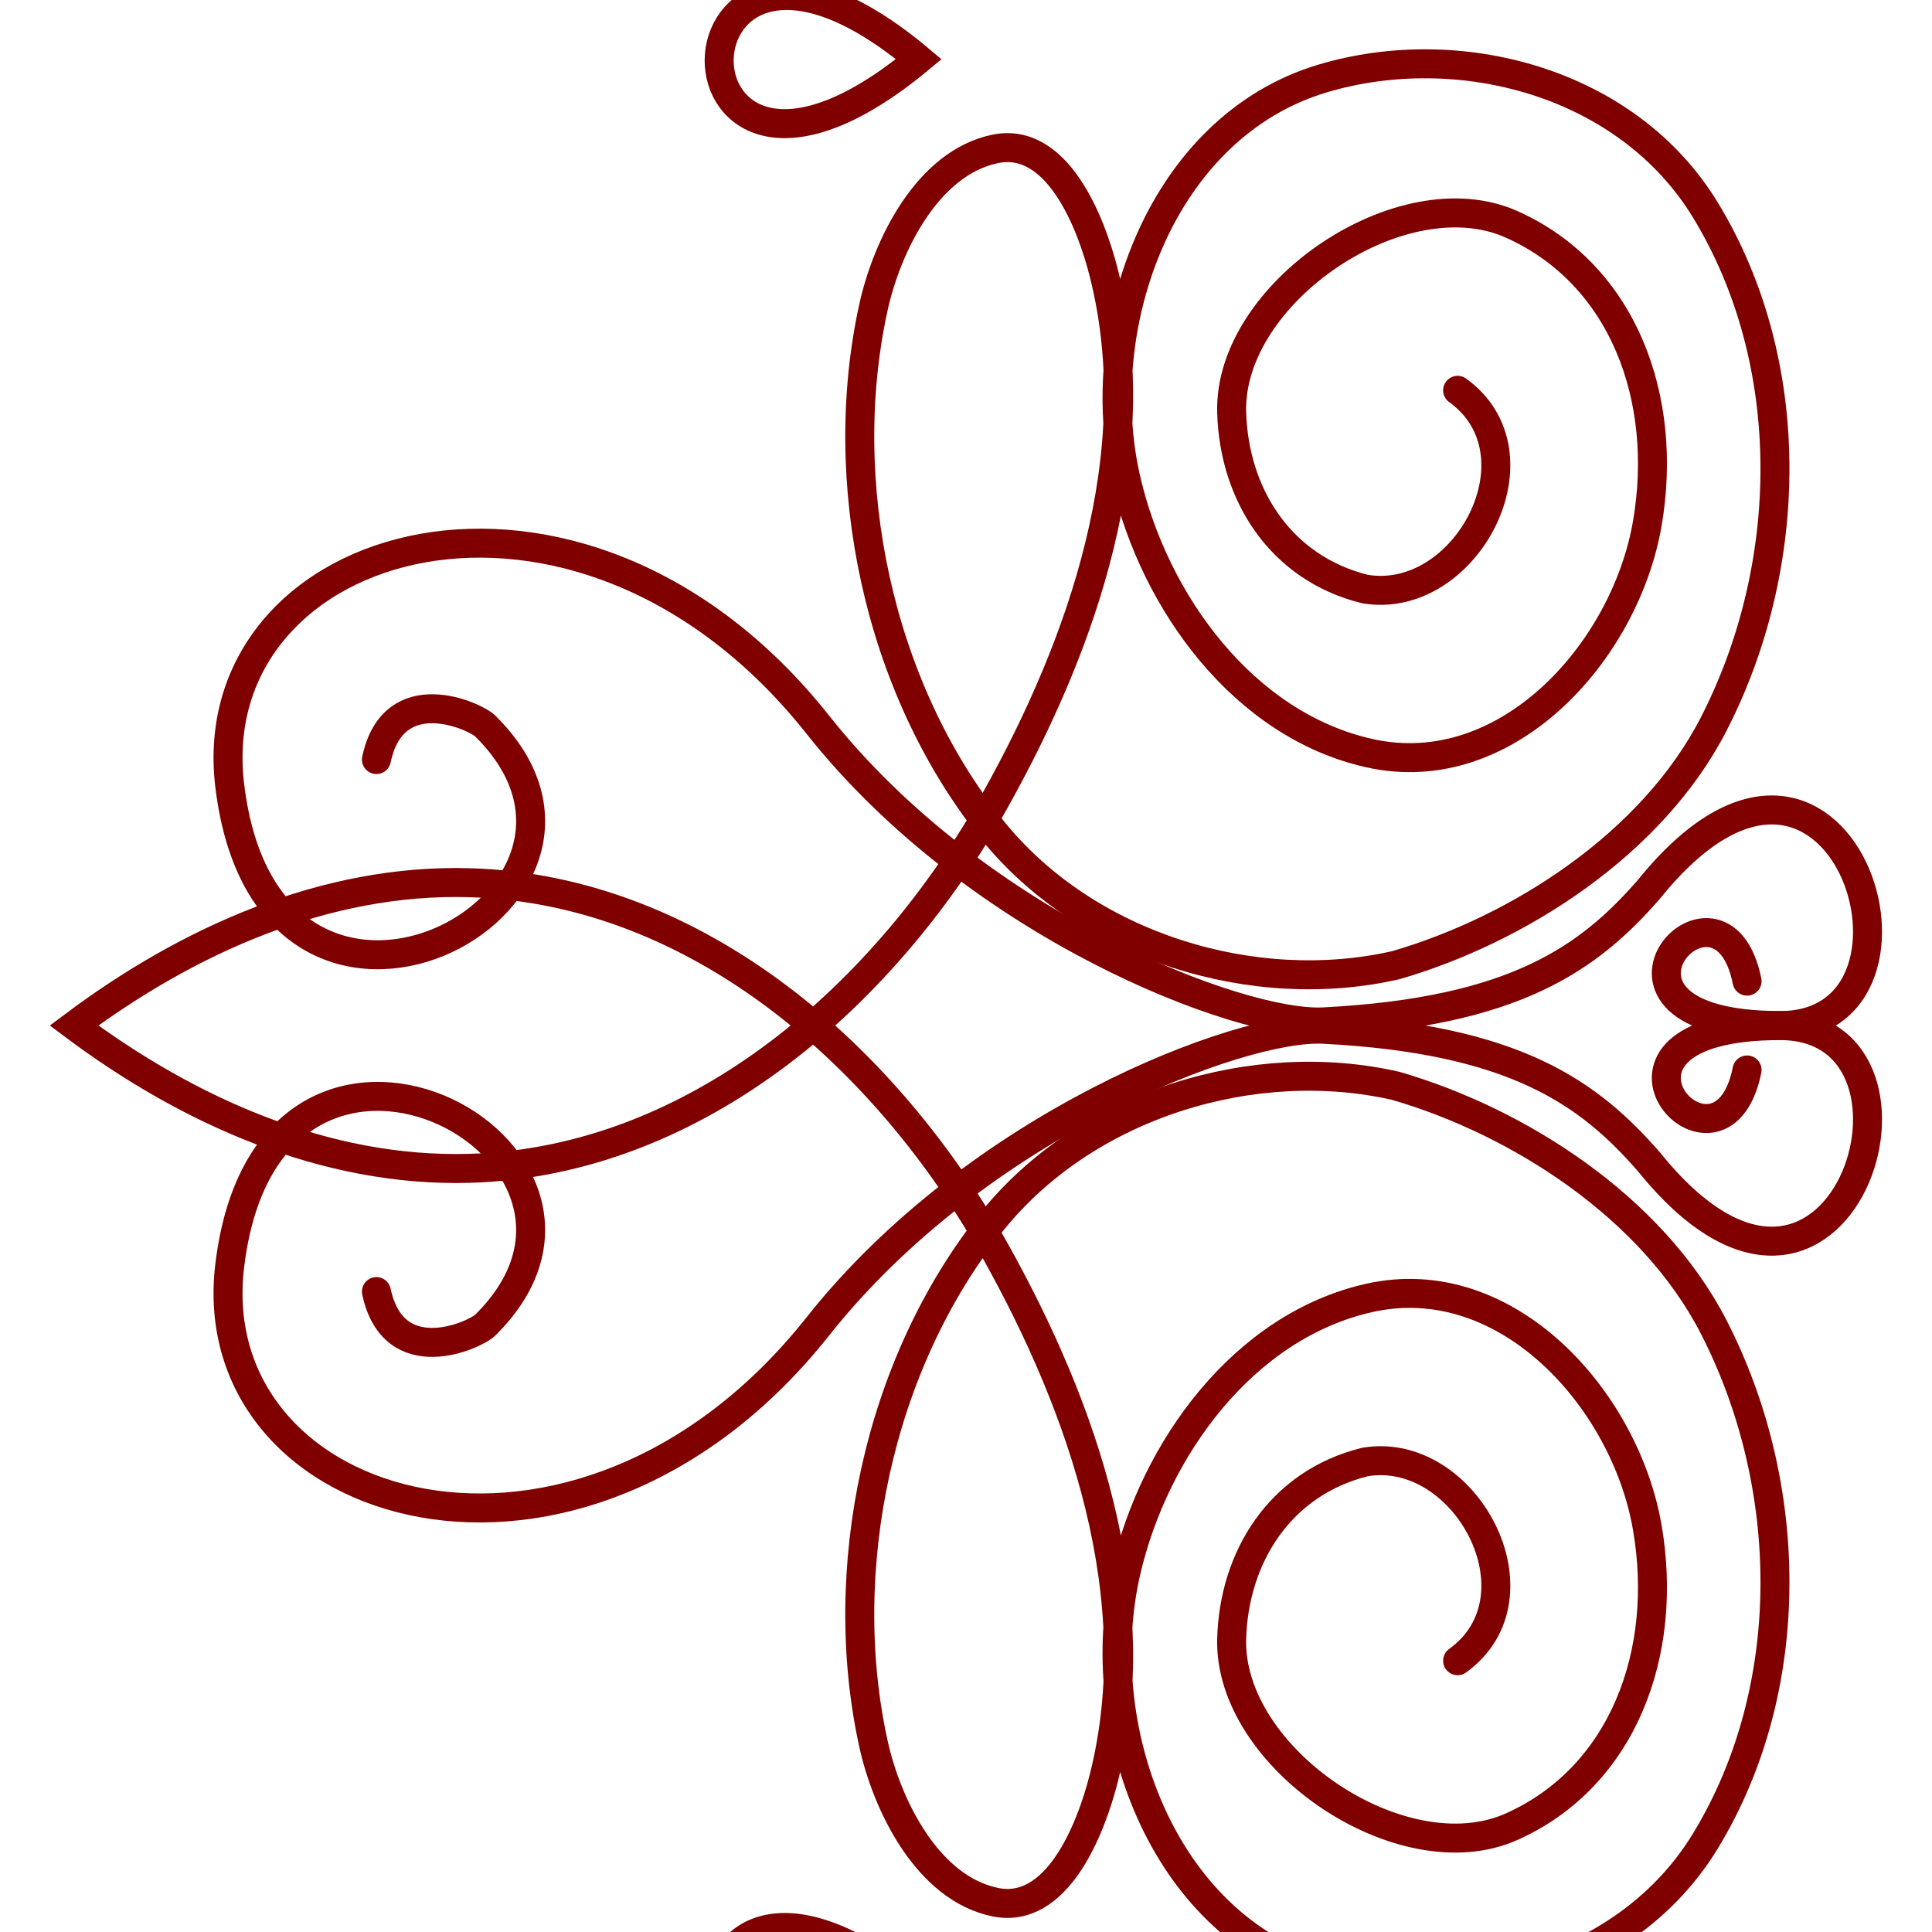
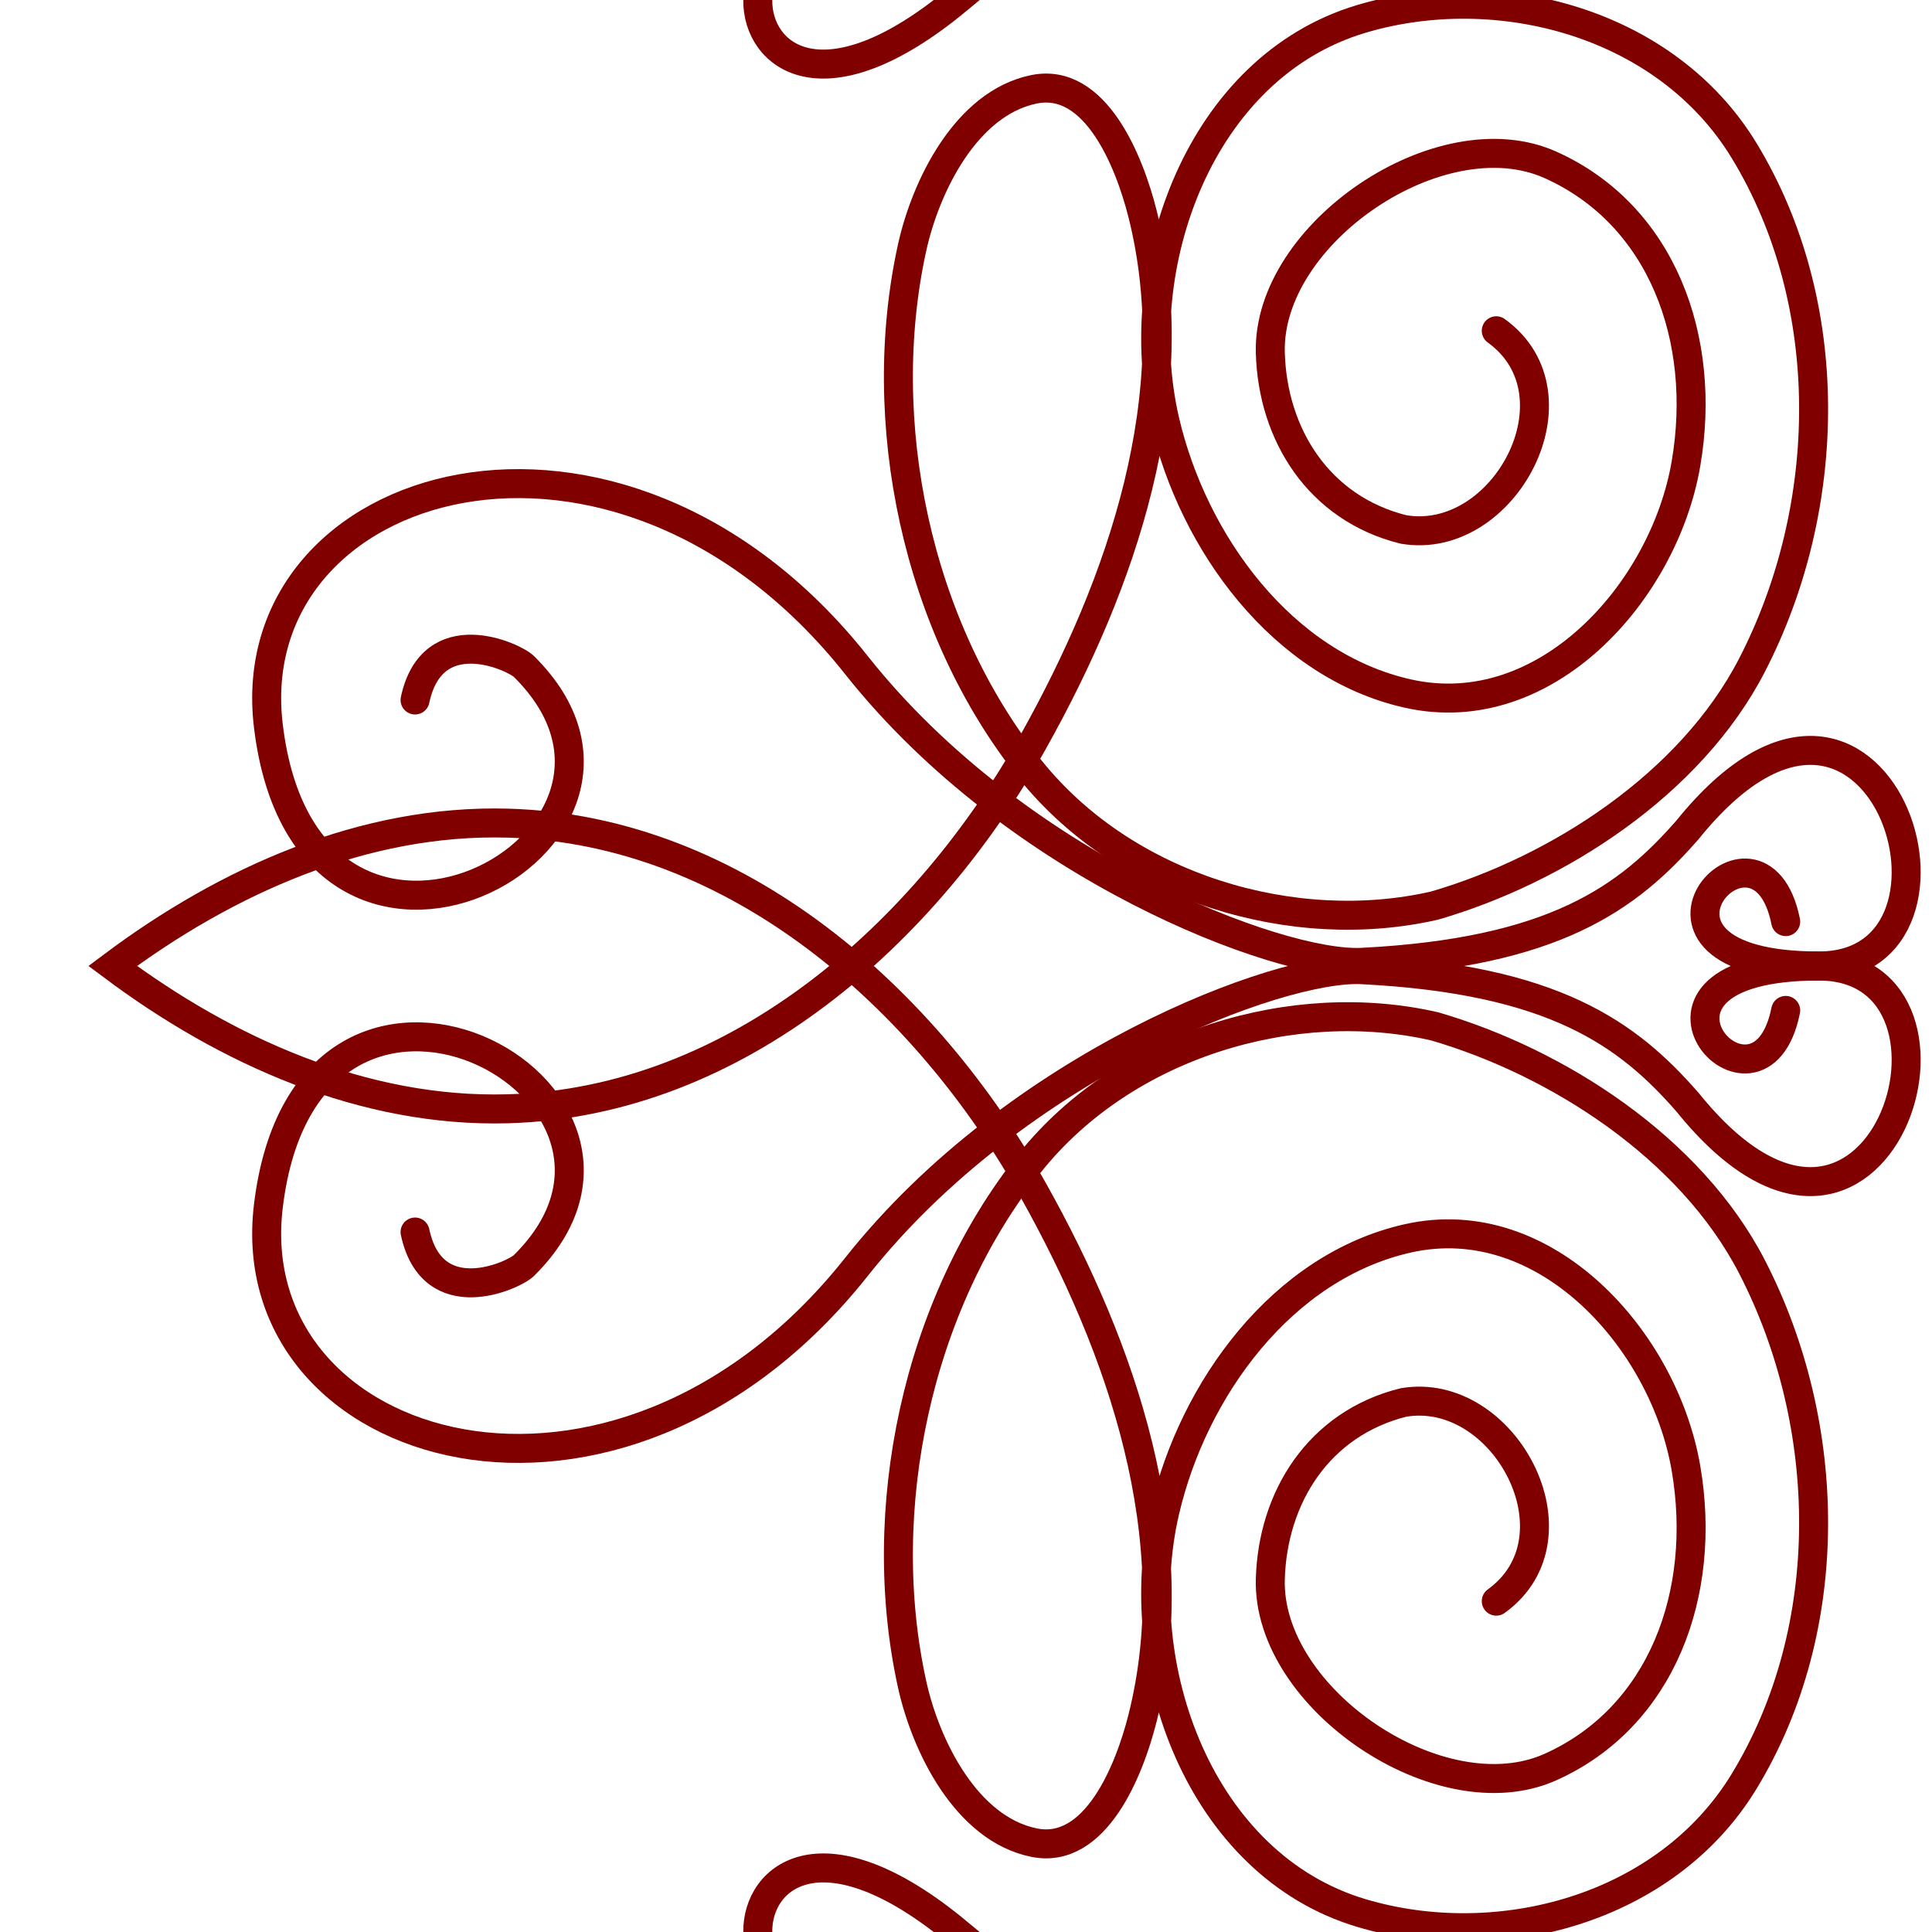
- <svg xmlns="http://www.w3.org/2000/svg" id="svg1375" version="1.1" viewBox="0 0 26.458 26.458" height="100" width="100">
+ <svg xmlns="http://www.w3.org/2000/svg" width="100" height="100" viewBox="0 0 26.458 26.458" version="1.1" id="svg1375">
  <defs id="defs1369" />
-   <g transform="translate(0,-270.5417)" id="layer1">
-     <path id="path1043-0" d="m 12.583,271.352 c -3.611,-3.029 -3.681,3.051 0,0 z" style="fill:none;stroke:#800000;stroke-width:0.397;stroke-linecap:round;stroke-linejoin:miter;stroke-miterlimit:4;stroke-dasharray:none;stroke-opacity:1" />
-     <g style="stroke:#800000;stroke-width:0.908;stroke-linecap:round;stroke-miterlimit:4;stroke-dasharray:none" transform="matrix(0,-0.4370591,0.4370591,0,-96.98994,349.5625)" id="g1328">
-       <g style="stroke:#800000;stroke-width:0.908;stroke-linecap:round;stroke-miterlimit:4;stroke-dasharray:none" id="g1320">
-         <g style="stroke:#800000;stroke-width:0.908;stroke-linecap:round;stroke-miterlimit:4;stroke-dasharray:none" transform="translate(-0.9449405,7.748512)" id="g1313">
-           <path style="fill:none;stroke:#800000;stroke-width:0.908;stroke-linecap:round;stroke-linejoin:miter;stroke-miterlimit:4;stroke-dasharray:none;stroke-opacity:1" d="m 141.276,225.961 c -2.529,0.539 -1.365,3.092 -1.049,3.412 5.474,5.53 11.987,-6.794 1.857,-8.009 -7.835,-0.94 -11.354,10.935 -1.897,18.43 6.325,5.012 9.441,13.25 9.309,15.838 -0.306,6.024 -2.013,8.333 -4.158,10.205 -7.46,6.021 4.272,9.644 4.272,4.11 0,-6.867 -5.493,-1.861 -1.39,-1.039" id="path884-4" />
-           <path style="fill:none;stroke:#800000;stroke-width:0.908;stroke-linecap:round;stroke-linejoin:miter;stroke-miterlimit:4;stroke-dasharray:none;stroke-opacity:1" d="m 157.947,225.961 c 2.529,0.539 1.365,3.092 1.049,3.412 -5.474,5.53 -11.987,-6.794 -1.857,-8.009 7.835,-0.94 11.354,10.935 1.897,18.43 -6.325,5.012 -9.441,13.25 -9.309,15.838 0.306,6.024 2.013,8.333 4.158,10.205 7.46,6.021 -4.272,9.644 -4.272,4.11 0,-6.867 5.493,-1.861 1.39,-1.039" id="path884-6-3" />
-           <path style="fill:none;stroke:#800000;stroke-width:0.908;stroke-linecap:round;stroke-linejoin:miter;stroke-miterlimit:4;stroke-dasharray:none;stroke-opacity:1" d="m 169.516,259.839 c -2.008,2.786 -6.76,0.248 -6.226,-2.905 0.662,-2.665 2.983,-4.105 5.539,-4.175 3.737,-0.102 7.427,5.338 5.886,8.776 -1.563,3.49 -5.448,4.92 -9.365,4.248 -4.026,-0.69 -8.161,-4.406 -7.204,-8.704 0.879,-3.945 4.731,-6.737 8.555,-7.625 4.865,-1.129 11.083,1.104 12.588,6.162 1.274,4.281 -0.112,9.543 -4.121,11.985 -4.817,2.934 -11.186,2.797 -16.12,0.256 -3.745,-1.928 -6.423,-6.1 -7.543,-9.95 -1.011,-4.407 0.538,-9.676 4.254,-12.662 4.481,-3.585 10.933,-4.906 16.365,-3.709 1.918,0.423 4.521,1.691 4.957,3.815 0.397,1.933 -2.272,2.994 -3.894,3.403 -5.648,1.424 -11.591,-0.65 -16.525,-3.41 -5.995,-3.353 -11.322,-9.279 -11.524,-16.472 -0.127,-4.524 1.815,-8.83 4.475,-12.386 2.661,3.555 4.603,7.861 4.475,12.386 -0.202,7.193 -5.53,13.119 -11.524,16.472 -4.933,2.76 -10.877,4.834 -16.525,3.41 -1.623,-0.409 -4.291,-1.47 -3.894,-3.403 0.436,-2.124 3.039,-3.393 4.957,-3.815 5.432,-1.197 11.884,0.124 16.365,3.709 3.715,2.986 5.265,8.254 4.254,12.662 -1.12,3.85 -3.799,8.022 -7.543,9.95 -4.934,2.541 -11.303,2.678 -16.12,-0.256 -4.01,-2.442 -5.396,-7.704 -4.121,-11.985 1.505,-5.058 7.723,-7.292 12.588,-6.162 3.824,0.888 7.675,3.679 8.555,7.625 0.958,4.298 -3.178,8.014 -7.204,8.704 -3.917,0.672 -7.802,-0.758 -9.365,-4.248 -1.54,-3.438 2.149,-8.878 5.886,-8.776 2.555,0.07 4.877,1.51 5.539,4.175 0.534,3.154 -4.218,5.691 -6.226,2.905" id="path916-36-0-3" />
+   <g id="layer1" transform="translate(0,-270.5417)">
+     <g id="g1970" transform="translate(0.5291667,-0.8156083)">
+       <path id="path1043-0" d="m 12.583,271.352 c -3.611,-3.029 -3.681,3.051 0,0 z" style="fill:none;stroke:#800000;stroke-width:0.397;stroke-linecap:round;stroke-linejoin:miter;stroke-miterlimit:4;stroke-dasharray:none;stroke-opacity:1" />
+       <g style="stroke:#800000;stroke-width:0.908;stroke-linecap:round;stroke-miterlimit:4;stroke-dasharray:none" transform="matrix(0,-0.4370591,0.4370591,0,-96.98994,349.5625)" id="g1328">
+         <g style="stroke:#800000;stroke-width:0.908;stroke-linecap:round;stroke-miterlimit:4;stroke-dasharray:none" id="g1320">
+           <g style="stroke:#800000;stroke-width:0.908;stroke-linecap:round;stroke-miterlimit:4;stroke-dasharray:none" transform="translate(-0.9449405,7.748512)" id="g1313">
+             <path style="fill:none;stroke:#800000;stroke-width:0.908;stroke-linecap:round;stroke-linejoin:miter;stroke-miterlimit:4;stroke-dasharray:none;stroke-opacity:1" d="m 141.276,225.961 c -2.529,0.539 -1.365,3.092 -1.049,3.412 5.474,5.53 11.987,-6.794 1.857,-8.009 -7.835,-0.94 -11.354,10.935 -1.897,18.43 6.325,5.012 9.441,13.25 9.309,15.838 -0.306,6.024 -2.013,8.333 -4.158,10.205 -7.46,6.021 4.272,9.644 4.272,4.11 0,-6.867 -5.493,-1.861 -1.39,-1.039" id="path884-4" />
+             <path style="fill:none;stroke:#800000;stroke-width:0.908;stroke-linecap:round;stroke-linejoin:miter;stroke-miterlimit:4;stroke-dasharray:none;stroke-opacity:1" d="m 157.947,225.961 c 2.529,0.539 1.365,3.092 1.049,3.412 -5.474,5.53 -11.987,-6.794 -1.857,-8.009 7.835,-0.94 11.354,10.935 1.897,18.43 -6.325,5.012 -9.441,13.25 -9.309,15.838 0.306,6.024 2.013,8.333 4.158,10.205 7.46,6.021 -4.272,9.644 -4.272,4.11 0,-6.867 5.493,-1.861 1.39,-1.039" id="path884-6-3" />
+             <path style="fill:none;stroke:#800000;stroke-width:0.908;stroke-linecap:round;stroke-linejoin:miter;stroke-miterlimit:4;stroke-dasharray:none;stroke-opacity:1" d="m 169.516,259.839 c -2.008,2.786 -6.76,0.248 -6.226,-2.905 0.662,-2.665 2.983,-4.105 5.539,-4.175 3.737,-0.102 7.427,5.338 5.886,8.776 -1.563,3.49 -5.448,4.92 -9.365,4.248 -4.026,-0.69 -8.161,-4.406 -7.204,-8.704 0.879,-3.945 4.731,-6.737 8.555,-7.625 4.865,-1.129 11.083,1.104 12.588,6.162 1.274,4.281 -0.112,9.543 -4.121,11.985 -4.817,2.934 -11.186,2.797 -16.12,0.256 -3.745,-1.928 -6.423,-6.1 -7.543,-9.95 -1.011,-4.407 0.538,-9.676 4.254,-12.662 4.481,-3.585 10.933,-4.906 16.365,-3.709 1.918,0.423 4.521,1.691 4.957,3.815 0.397,1.933 -2.272,2.994 -3.894,3.403 -5.648,1.424 -11.591,-0.65 -16.525,-3.41 -5.995,-3.353 -11.322,-9.279 -11.524,-16.472 -0.127,-4.524 1.815,-8.83 4.475,-12.386 2.661,3.555 4.603,7.861 4.475,12.386 -0.202,7.193 -5.53,13.119 -11.524,16.472 -4.933,2.76 -10.877,4.834 -16.525,3.41 -1.623,-0.409 -4.291,-1.47 -3.894,-3.403 0.436,-2.124 3.039,-3.393 4.957,-3.815 5.432,-1.197 11.884,0.124 16.365,3.709 3.715,2.986 5.265,8.254 4.254,12.662 -1.12,3.85 -3.799,8.022 -7.543,9.95 -4.934,2.541 -11.303,2.678 -16.12,-0.256 -4.01,-2.442 -5.396,-7.704 -4.121,-11.985 1.505,-5.058 7.723,-7.292 12.588,-6.162 3.824,0.888 7.675,3.679 8.555,7.625 0.958,4.298 -3.178,8.014 -7.204,8.704 -3.917,0.672 -7.802,-0.758 -9.365,-4.248 -1.54,-3.438 2.149,-8.878 5.886,-8.776 2.555,0.07 4.877,1.51 5.539,4.175 0.534,3.154 -4.218,5.691 -6.226,2.905" id="path916-36-0-3" />
+           </g>
        </g>
      </g>
+       <path id="path1043-0-5" d="m 12.583,297.821 c -3.611,3.029 -3.681,-3.051 0,0 z" style="fill:none;stroke:#800000;stroke-width:0.397;stroke-linecap:round;stroke-linejoin:miter;stroke-miterlimit:4;stroke-dasharray:none;stroke-opacity:1" />
    </g>
-     <path id="path1043-0-5" d="m 12.583,297.821 c -3.611,3.029 -3.681,-3.051 0,0 z" style="fill:none;stroke:#800000;stroke-width:0.397;stroke-linecap:round;stroke-linejoin:miter;stroke-miterlimit:4;stroke-dasharray:none;stroke-opacity:1" />
  </g>
</svg>
